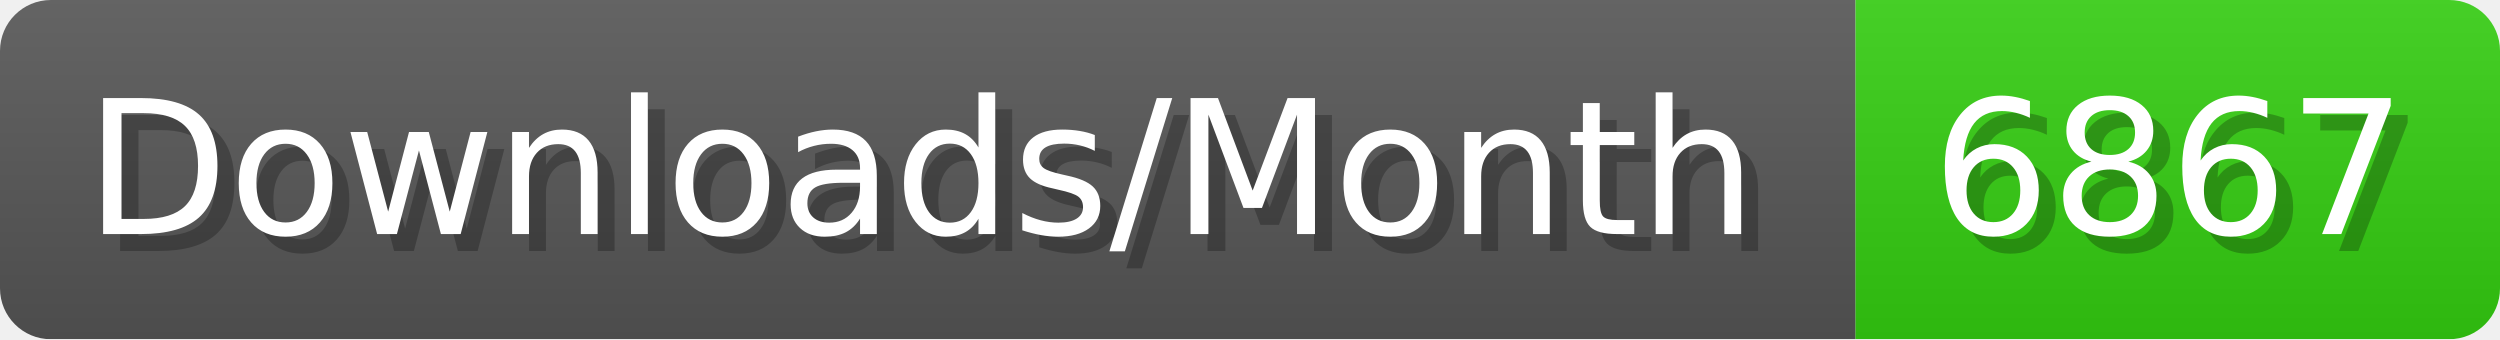
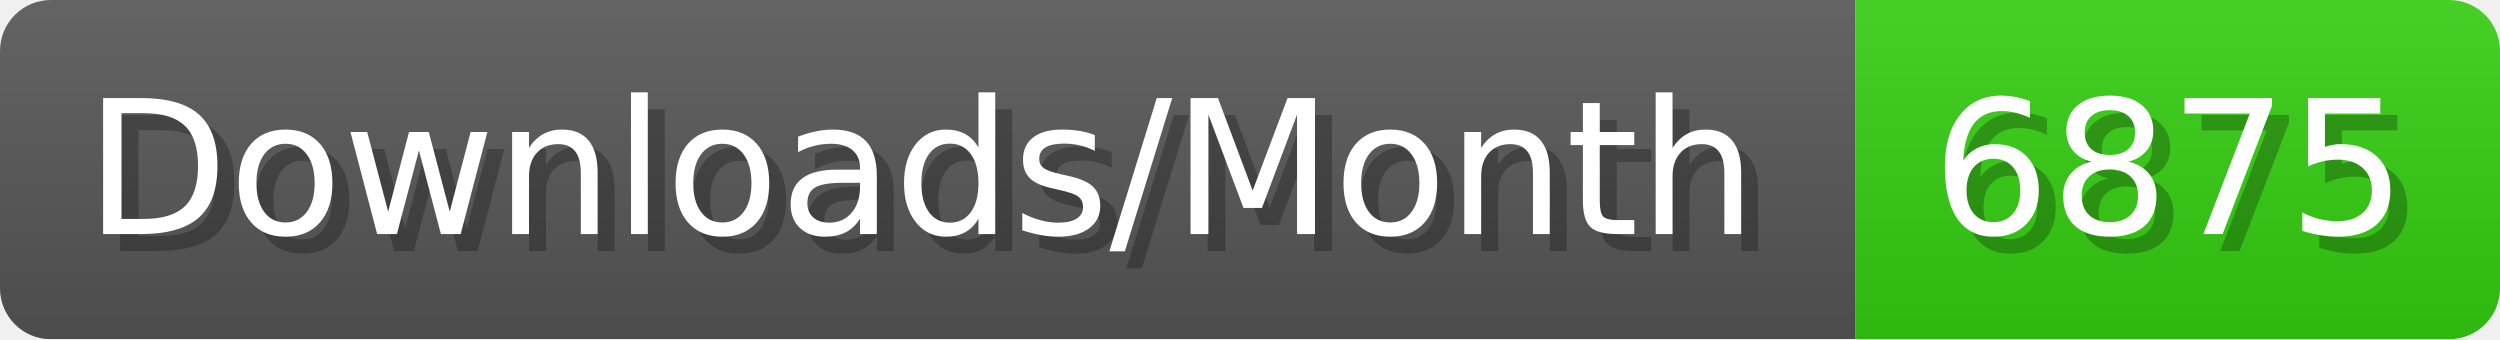
- <svg xmlns="http://www.w3.org/2000/svg" width="147.4" height="20" viewBox="0 0 1474 200" role="img" aria-label="Downloads/Month: 6867">
+ <svg xmlns="http://www.w3.org/2000/svg" width="147.4" height="20" viewBox="0 0 1474 200" role="img" aria-label="Downloads/Month: 6875">
  <linearGradient id="YlXUI" x2="0" y2="100%">
    <stop offset="0" stop-opacity=".1" stop-color="#EEE" />
    <stop offset="1" stop-opacity=".1" />
  </linearGradient>
  <mask id="JHhop">
    <rect width="1474" height="200" rx="30" fill="#FFF" />
  </mask>
  <g mask="url(#JHhop)">
    <rect width="1094" height="200" fill="#555" />
    <rect width="380" height="200" fill="#3C1" x="1094" />
    <rect width="1474" height="200" fill="url(#YlXUI)" />
  </g>
  <g aria-hidden="true" fill="#fff" text-anchor="start" font-family="Verdana,DejaVu Sans,sans-serif" font-size="110">
    <text x="60" y="148" textLength="994" fill="#000" opacity="0.25">Downloads/Month</text>
    <text x="50" y="138" textLength="994">Downloads/Month</text>
-     <text x="1149" y="148" textLength="280" fill="#000" opacity="0.25">6867</text>
-     <text x="1139" y="138" textLength="280">6867</text>
+     <text x="1149" y="148" textLength="280" fill="#000" opacity="0.25">6875</text>
+     <text x="1139" y="138" textLength="280">6875</text>
  </g>
</svg>
